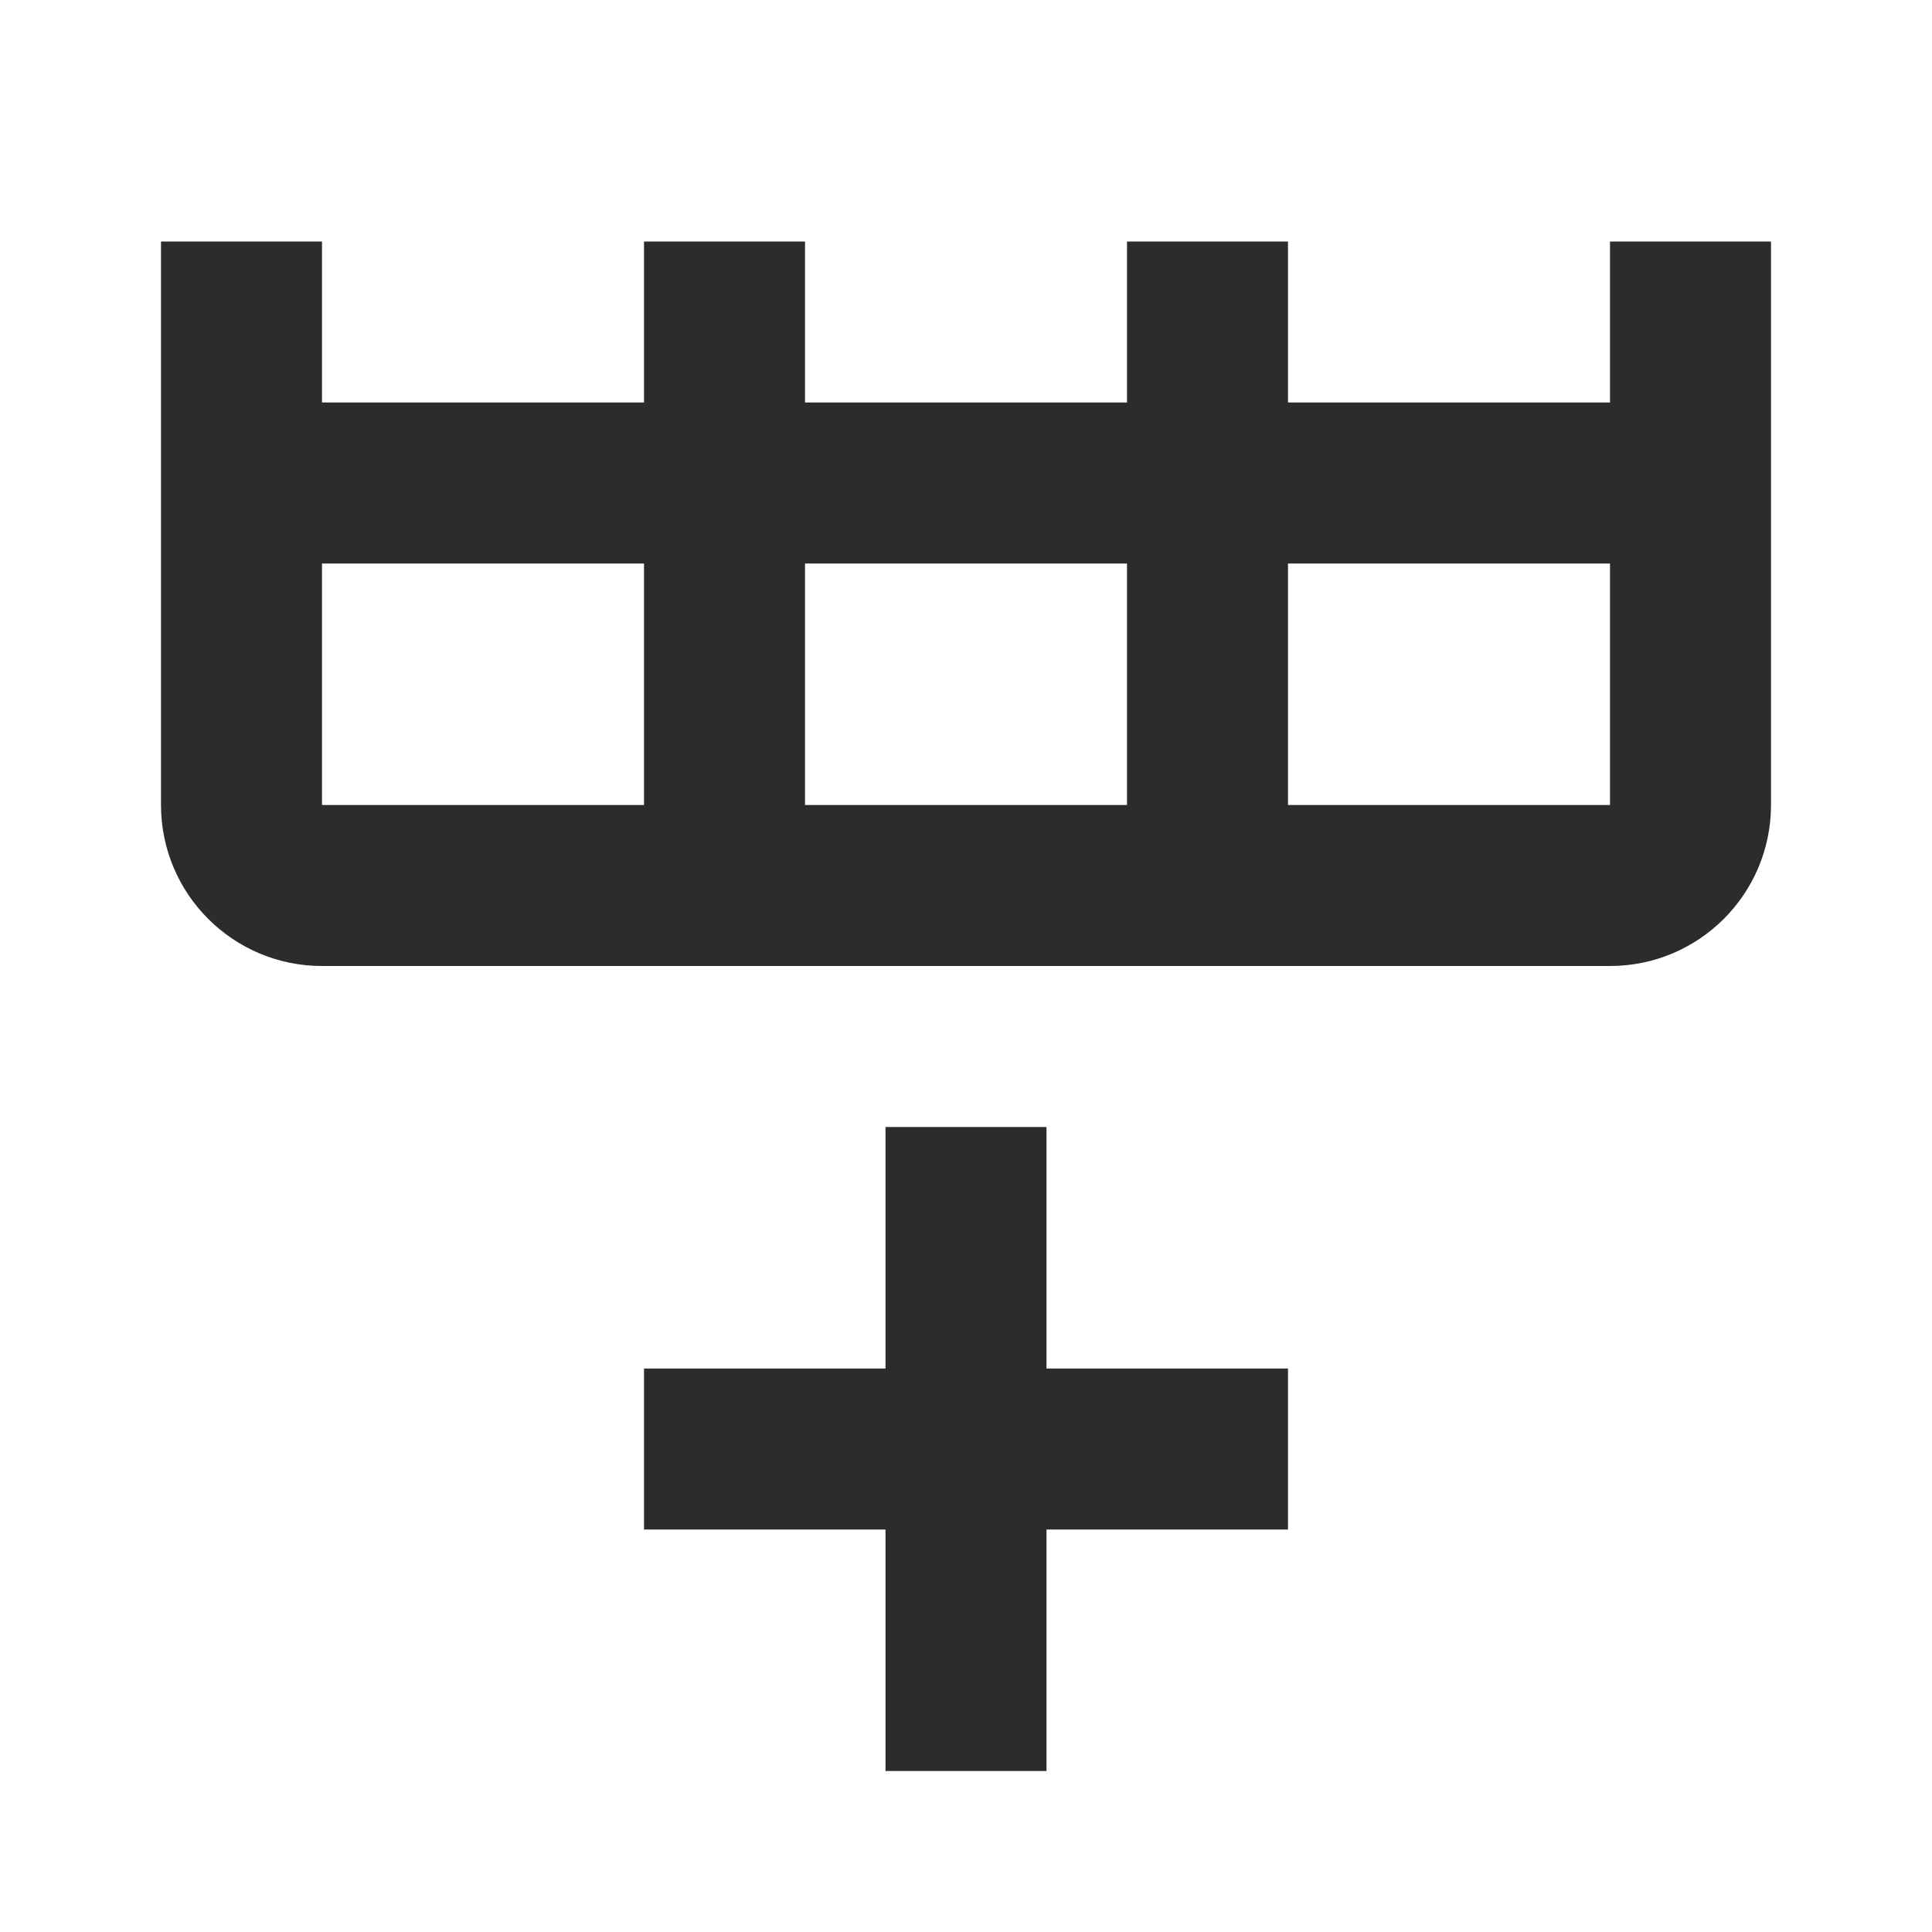
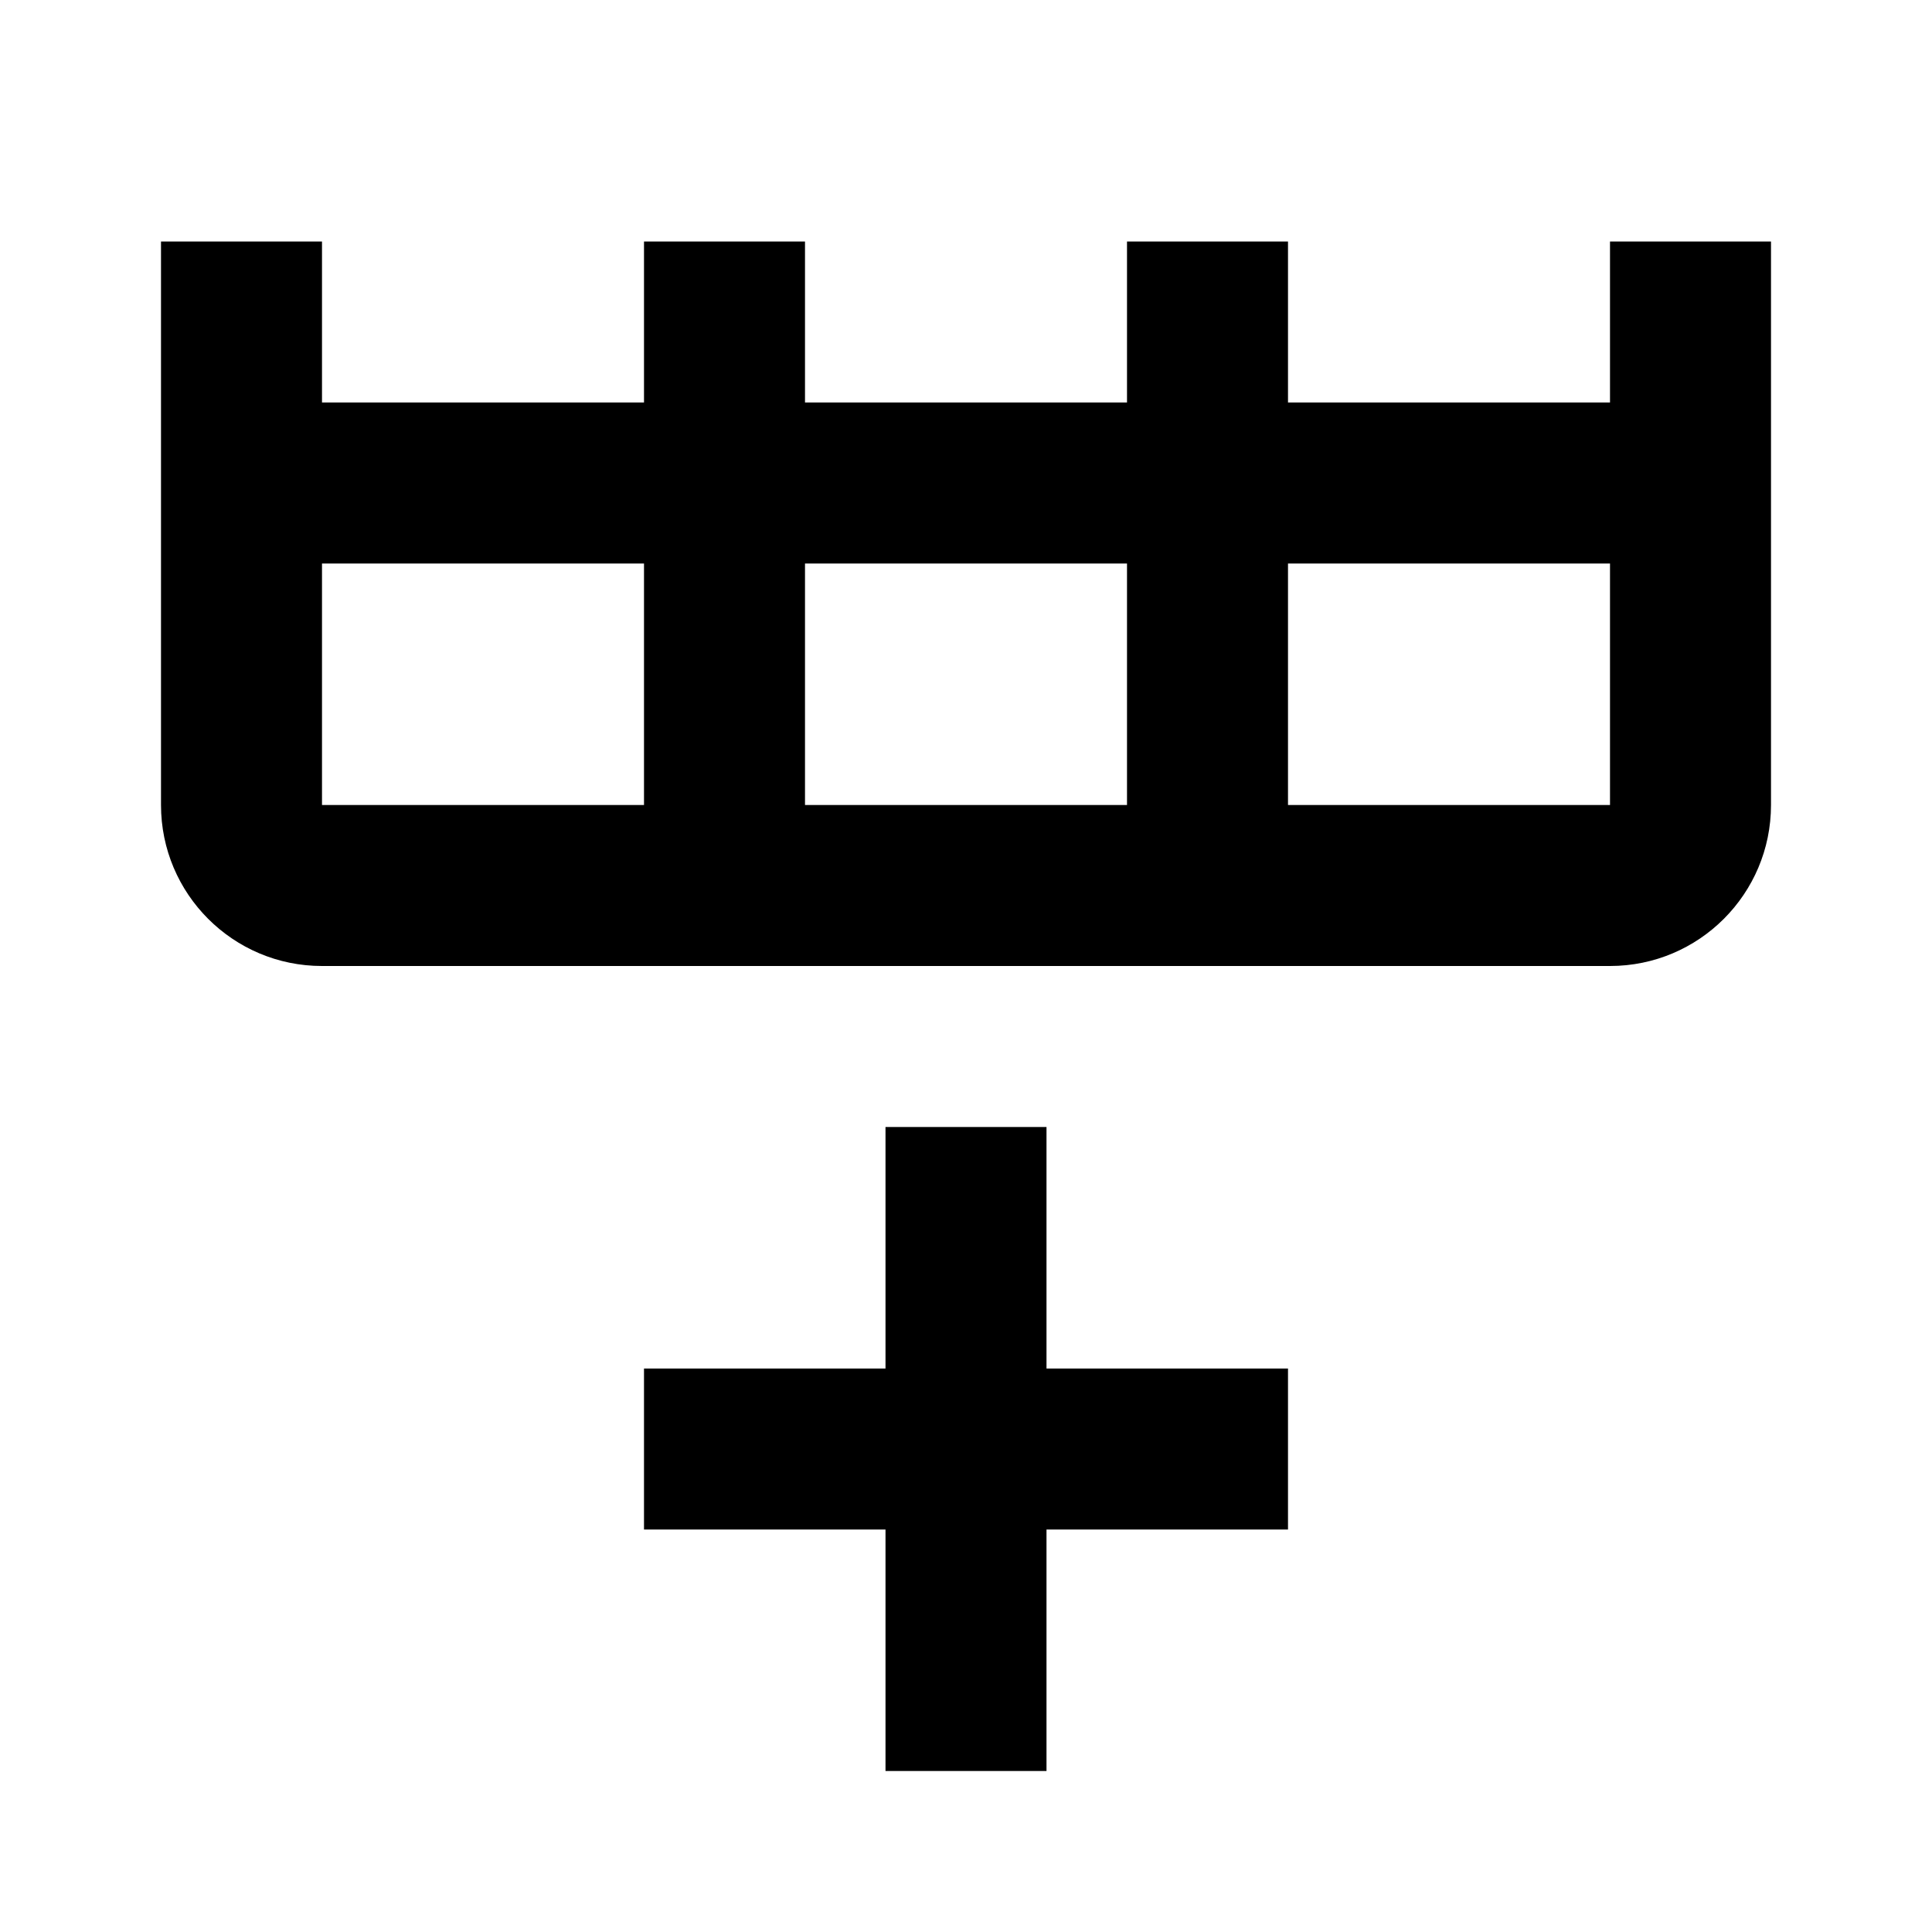
<svg xmlns="http://www.w3.org/2000/svg" t="1754044854256" class="icon" viewBox="0 0 1024 1024" version="1.1" p-id="16285" width="32" height="32">
-   <path d="M938.667 426.667a85.333 85.333 0 0 1-85.333 85.333H170.667a85.333 85.333 0 0 1-85.333-85.333V128h85.333v85.333h170.667V128h85.333v85.333h170.667V128h85.333v85.333h170.667V128h85.333v298.667M170.667 426.667h170.667V298.667H170.667v128m256 0h170.667V298.667h-170.667v128m426.667 0V298.667h-170.667v128h170.667m-384 170.667h85.333v128h128v85.333h-128v128h-85.333v-128H341.333v-85.333h128v-128z" fill="#2c2c2c" p-id="16286" />
+   <path d="M938.667 426.667a85.333 85.333 0 0 1-85.333 85.333H170.667a85.333 85.333 0 0 1-85.333-85.333V128h85.333v85.333h170.667V128h85.333v85.333h170.667V128h85.333v85.333h170.667V128h85.333v298.667M170.667 426.667h170.667V298.667H170.667v128m256 0h170.667V298.667h-170.667v128m426.667 0V298.667h-170.667v128h170.667m-384 170.667h85.333v128h128v85.333h-128v128h-85.333v-128H341.333v-85.333h128v-128z" fill="currentColor" p-id="16286" />
</svg>
